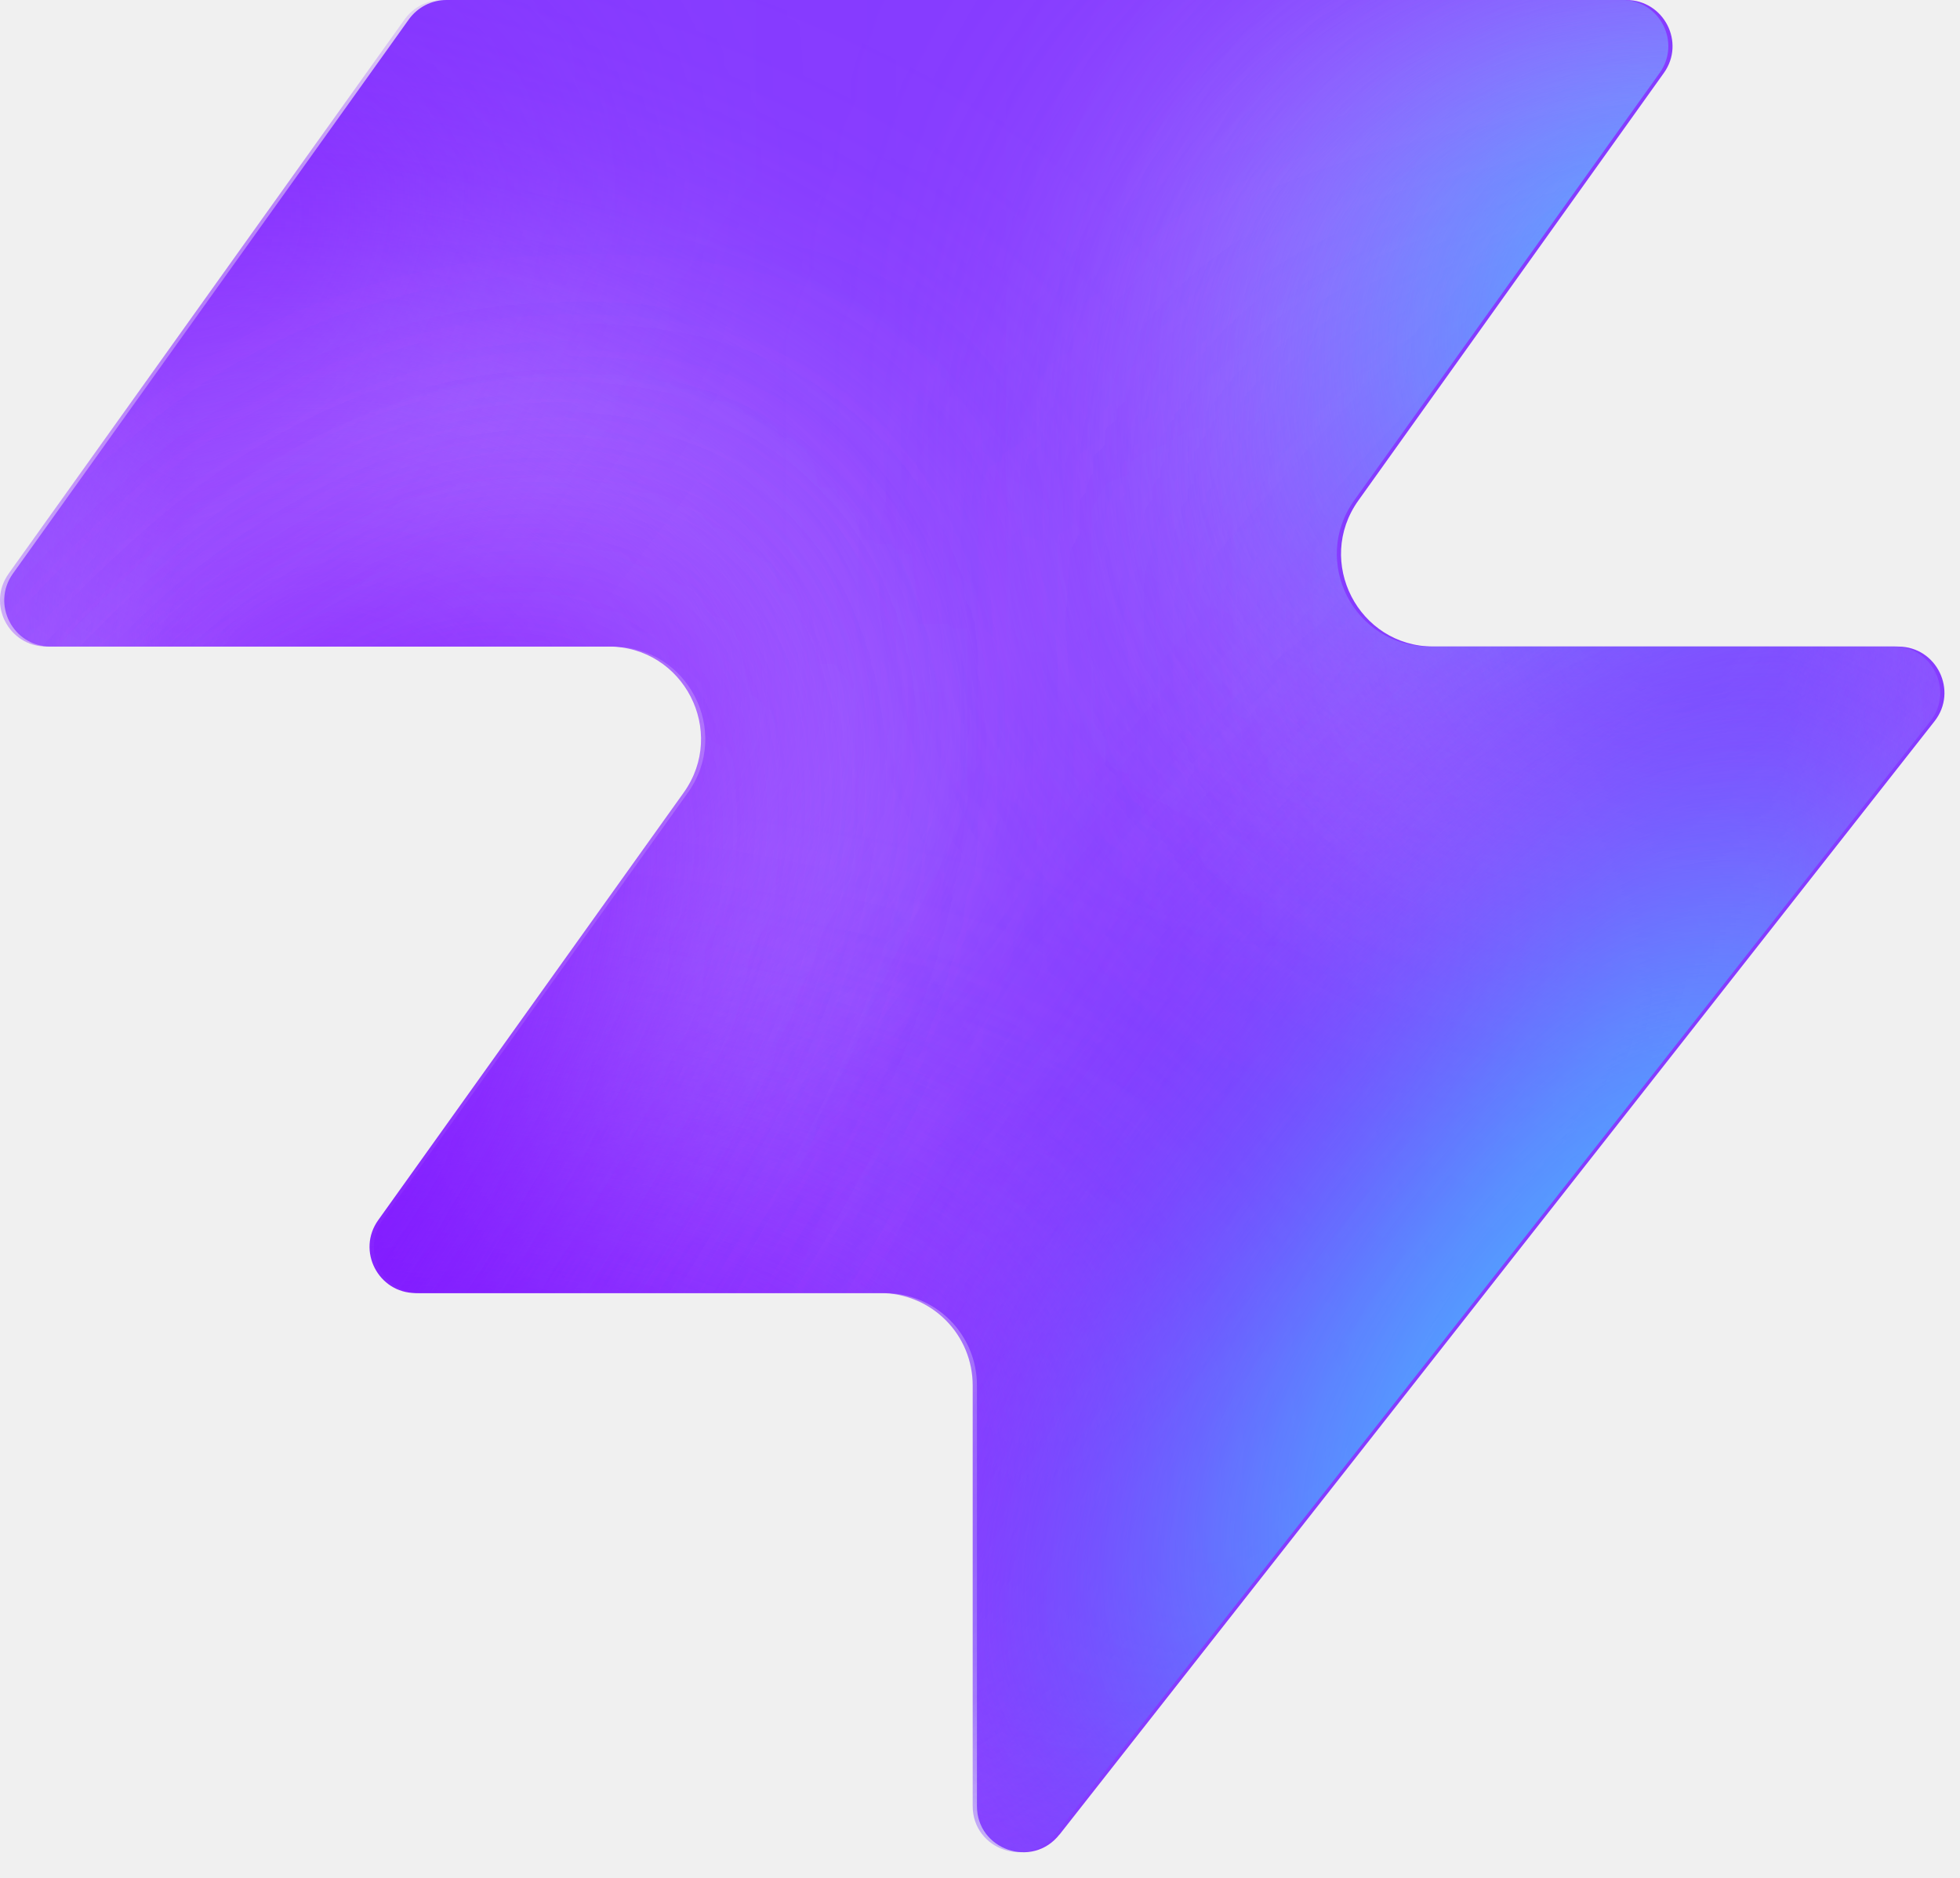
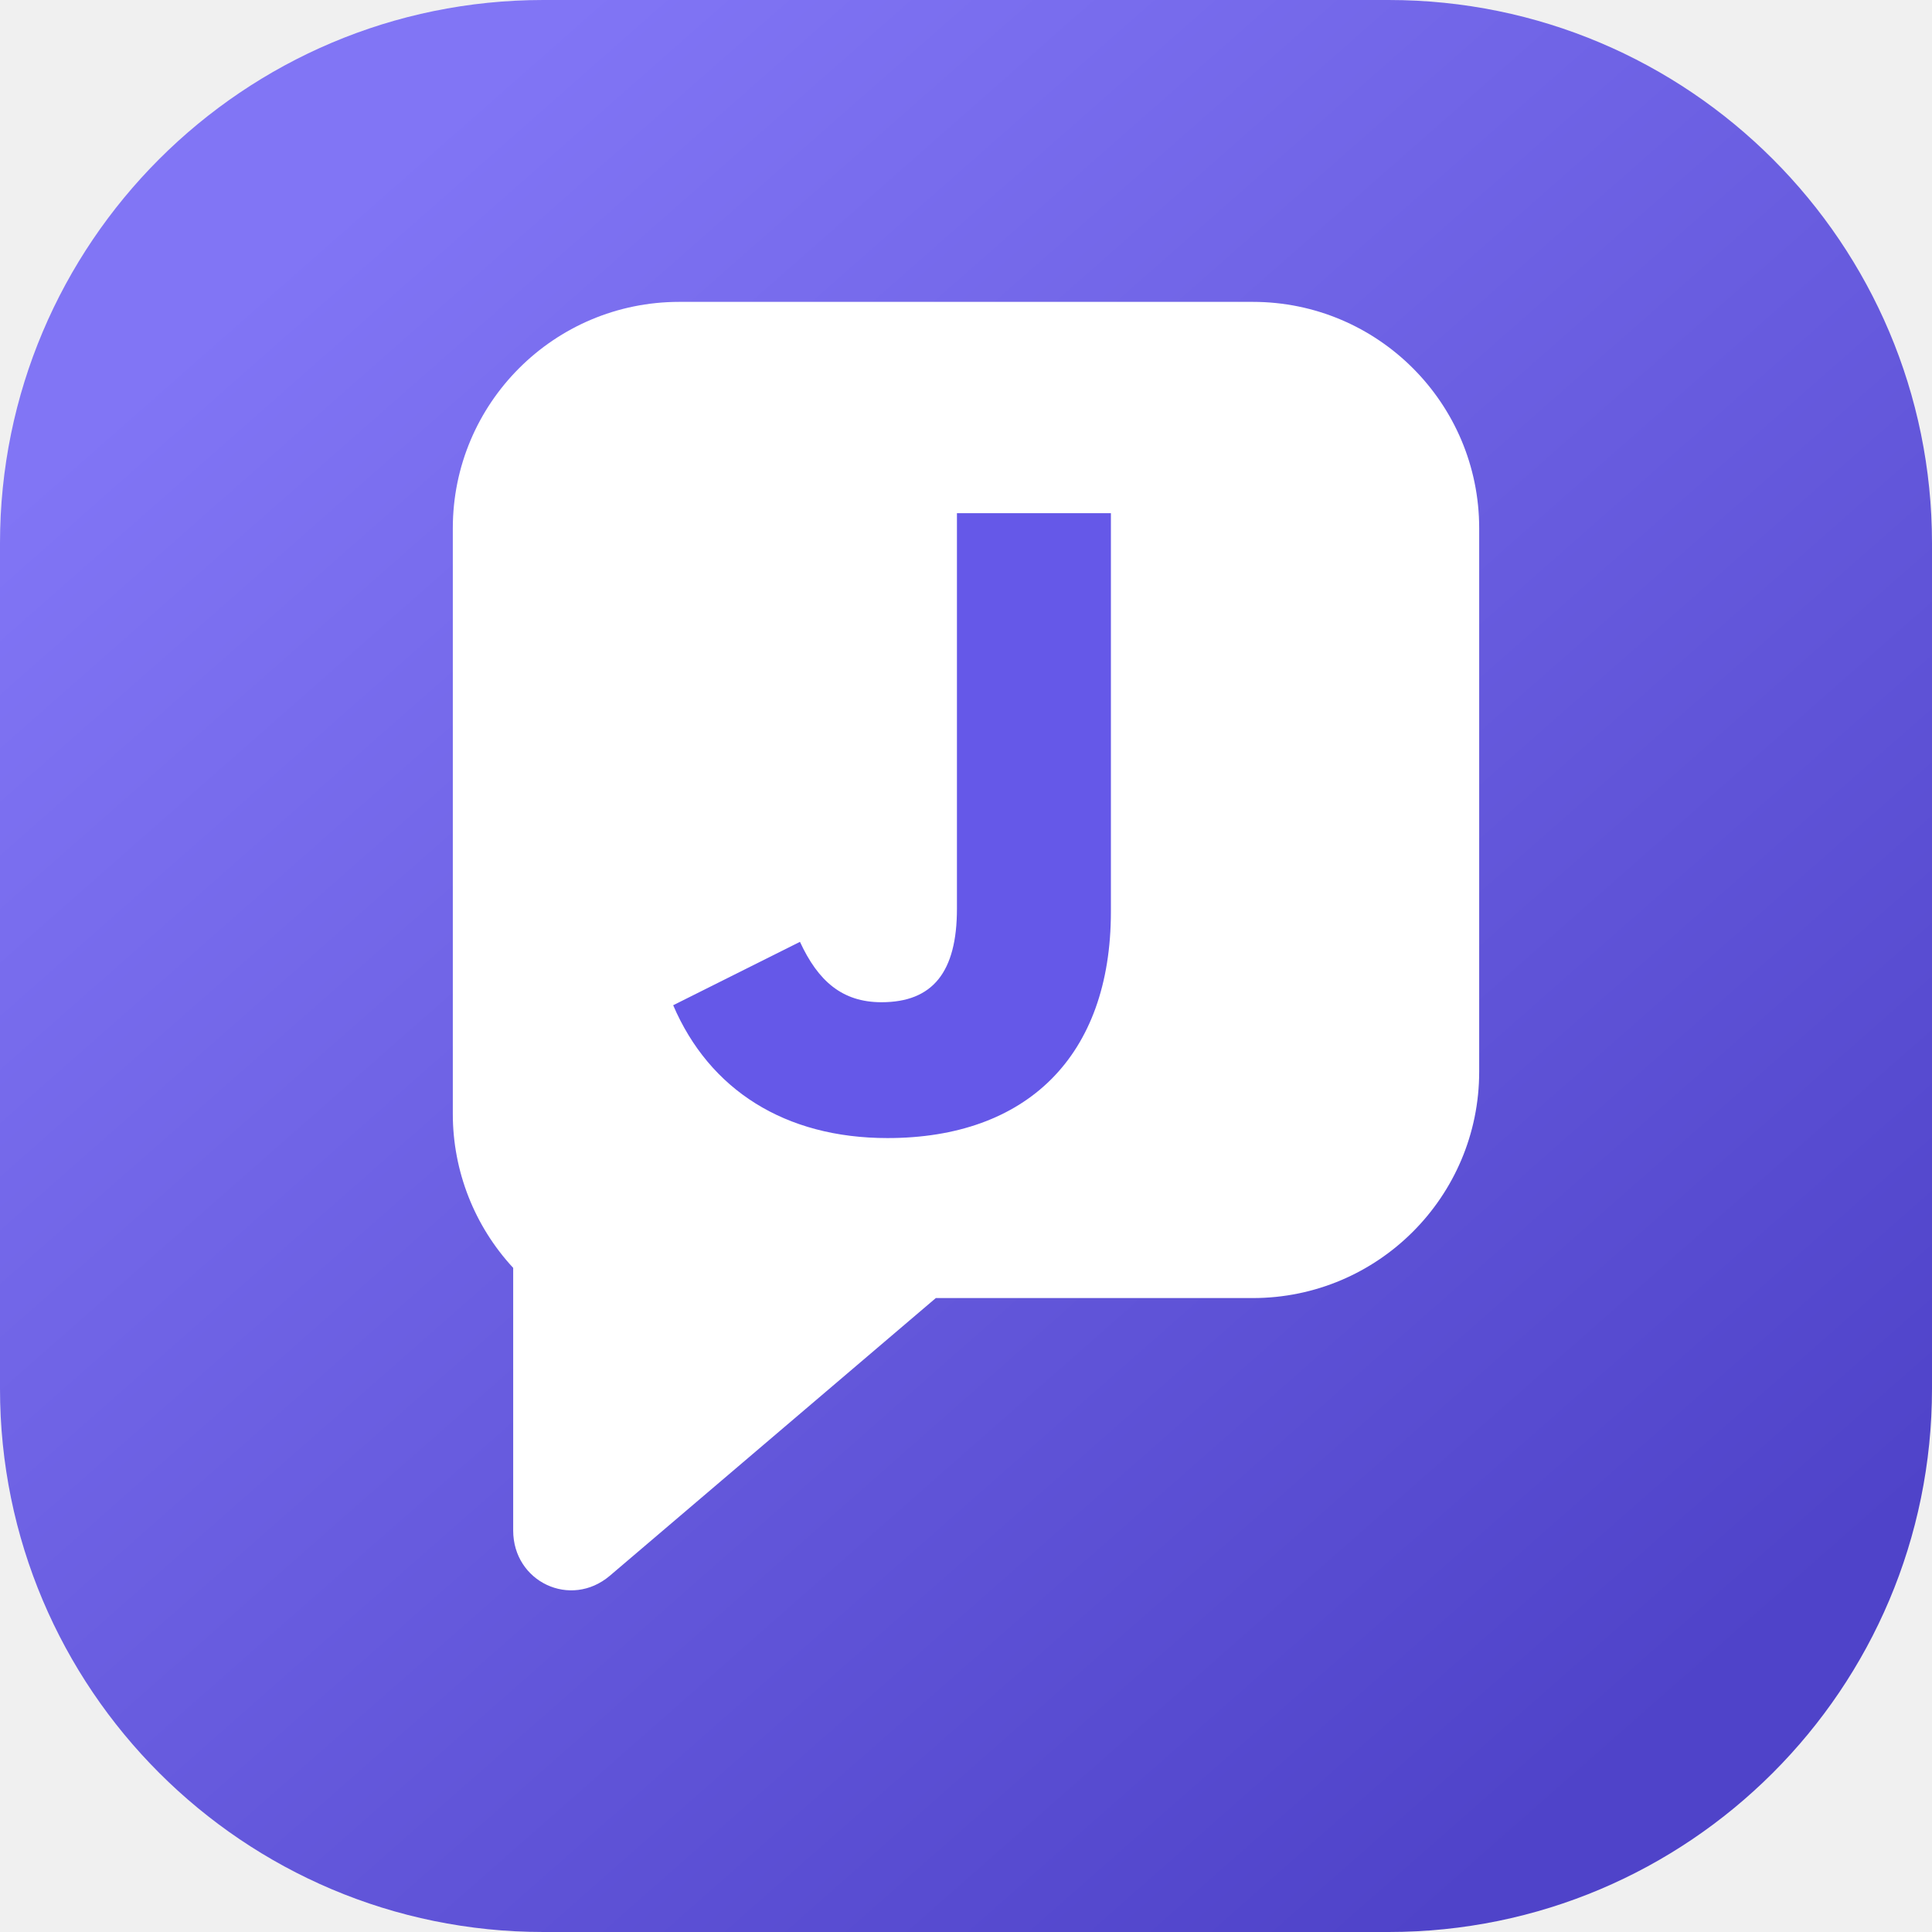
- <svg xmlns="http://www.w3.org/2000/svg" width="48" height="46" fill="none" viewBox="0 0 48 46">
-   <path fill="#863bff" d="M25.946 44.938c-.664.845-2.021.375-2.021-.698V33.937a2.26 2.26 0 0 0-2.262-2.262H10.287c-.92 0-1.456-1.04-.92-1.788l7.48-10.471c1.07-1.497 0-3.578-1.842-3.578H1.237c-.92 0-1.456-1.04-.92-1.788L10.013.474c.214-.297.556-.474.92-.474h28.894c.92 0 1.456 1.04.92 1.788l-7.48 10.471c-1.07 1.498 0 3.579 1.842 3.579h11.377c.943 0 1.473 1.088.89 1.83L25.947 44.94z" style="fill:#863bff;fill:color(display-p3 .525 .23 1);fill-opacity:1" />
-   <mask id="a" width="48" height="46" x="0" y="0" maskUnits="userSpaceOnUse" style="mask-type:alpha">
-     <path fill="#000" d="M25.842 44.938c-.664.844-2.021.375-2.021-.698V33.937a2.26 2.26 0 0 0-2.262-2.262H10.183c-.92 0-1.456-1.04-.92-1.788l7.48-10.471c1.07-1.498 0-3.579-1.842-3.579H1.133c-.92 0-1.456-1.04-.92-1.787L9.91.473c.214-.297.556-.474.92-.474h28.894c.92 0 1.456 1.04.92 1.788l-7.48 10.471c-1.07 1.498 0 3.578 1.842 3.578h11.377c.943 0 1.473 1.088.89 1.832L25.843 44.94z" style="fill:#000;fill-opacity:1" />
-   </mask>
-   <g mask="url(#a)">
-     <g filter="url(#b)">
-       <ellipse cx="5.508" cy="14.704" fill="#ede6ff" rx="5.508" ry="14.704" style="fill:#ede6ff;fill:color(display-p3 .927 .903 1);fill-opacity:1" transform="matrix(.00324 1 1 -.00324 -4.47 31.516)" />
-     </g>
-     <g filter="url(#c)">
-       <ellipse cx="10.399" cy="29.851" fill="#ede6ff" rx="10.399" ry="29.851" style="fill:#ede6ff;fill:color(display-p3 .927 .903 1);fill-opacity:1" transform="matrix(.00324 1 1 -.00324 -39.328 7.883)" />
-     </g>
-     <g filter="url(#d)">
-       <ellipse cx="5.508" cy="30.487" fill="#7e14ff" rx="5.508" ry="30.487" style="fill:#7e14ff;fill:color(display-p3 .492 .077 1);fill-opacity:1" transform="rotate(89.814 -25.913 -14.639)scale(1 -1)" />
-     </g>
-     <g filter="url(#e)">
-       <ellipse cx="5.508" cy="30.599" fill="#7e14ff" rx="5.508" ry="30.599" style="fill:#7e14ff;fill:color(display-p3 .492 .077 1);fill-opacity:1" transform="rotate(89.814 -32.644 -3.334)scale(1 -1)" />
-     </g>
-     <g filter="url(#f)">
-       <ellipse cx="5.508" cy="30.599" fill="#7e14ff" rx="5.508" ry="30.599" style="fill:#7e14ff;fill:color(display-p3 .492 .077 1);fill-opacity:1" transform="matrix(.00324 1 1 -.00324 -34.34 30.47)" />
-     </g>
-     <g filter="url(#g)">
-       <ellipse cx="14.072" cy="22.078" fill="#ede6ff" rx="14.072" ry="22.078" style="fill:#ede6ff;fill:color(display-p3 .927 .903 1);fill-opacity:1" transform="rotate(93.35 24.506 48.493)scale(-1 1)" />
-     </g>
-     <g filter="url(#h)">
-       <ellipse cx="3.47" cy="21.501" fill="#7e14ff" rx="3.47" ry="21.501" style="fill:#7e14ff;fill:color(display-p3 .492 .077 1);fill-opacity:1" transform="rotate(89.009 28.708 47.59)scale(-1 1)" />
-     </g>
-     <g filter="url(#i)">
-       <ellipse cx="3.47" cy="21.501" fill="#7e14ff" rx="3.47" ry="21.501" style="fill:#7e14ff;fill:color(display-p3 .492 .077 1);fill-opacity:1" transform="rotate(89.009 28.708 47.59)scale(-1 1)" />
-     </g>
-     <g filter="url(#j)">
-       <ellipse cx=".387" cy="8.972" fill="#7e14ff" rx="4.407" ry="29.108" style="fill:#7e14ff;fill:color(display-p3 .492 .077 1);fill-opacity:1" transform="rotate(39.51 .387 8.972)" />
-     </g>
-     <g filter="url(#k)">
-       <ellipse cx="47.523" cy="-6.092" fill="#7e14ff" rx="4.407" ry="29.108" style="fill:#7e14ff;fill:color(display-p3 .492 .077 1);fill-opacity:1" transform="rotate(37.892 47.523 -6.092)" />
-     </g>
-     <g filter="url(#l)">
-       <ellipse cx="41.412" cy="6.333" fill="#47bfff" rx="5.971" ry="9.665" style="fill:#47bfff;fill:color(display-p3 .28 .748 1);fill-opacity:1" transform="rotate(37.892 41.412 6.333)" />
-     </g>
-     <g filter="url(#m)">
-       <ellipse cx="-1.879" cy="38.332" fill="#7e14ff" rx="4.407" ry="29.108" style="fill:#7e14ff;fill:color(display-p3 .492 .077 1);fill-opacity:1" transform="rotate(37.892 -1.88 38.332)" />
-     </g>
-     <g filter="url(#n)">
-       <ellipse cx="-1.879" cy="38.332" fill="#7e14ff" rx="4.407" ry="29.108" style="fill:#7e14ff;fill:color(display-p3 .492 .077 1);fill-opacity:1" transform="rotate(37.892 -1.88 38.332)" />
-     </g>
-     <g filter="url(#o)">
-       <ellipse cx="35.651" cy="29.907" fill="#7e14ff" rx="4.407" ry="29.108" style="fill:#7e14ff;fill:color(display-p3 .492 .077 1);fill-opacity:1" transform="rotate(37.892 35.651 29.907)" />
-     </g>
-     <g filter="url(#p)">
-       <ellipse cx="38.418" cy="32.4" fill="#47bfff" rx="5.971" ry="15.297" style="fill:#47bfff;fill:color(display-p3 .28 .748 1);fill-opacity:1" transform="rotate(37.892 38.418 32.4)" />
-     </g>
-   </g>
+ <svg xmlns="http://www.w3.org/2000/svg" viewBox="0 0 64 64">
  <defs>
-     <filter id="b" width="60.045" height="41.654" x="-19.77" y="16.149" color-interpolation-filters="sRGB" filterUnits="userSpaceOnUse">
-       <feFlood flood-opacity="0" result="BackgroundImageFix" />
-       <feBlend in="SourceGraphic" in2="BackgroundImageFix" result="shape" />
-       <feGaussianBlur result="effect1_foregroundBlur_2002_17158" stdDeviation="7.659" />
-     </filter>
-     <filter id="c" width="90.34" height="51.437" x="-54.613" y="-7.533" color-interpolation-filters="sRGB" filterUnits="userSpaceOnUse">
-       <feFlood flood-opacity="0" result="BackgroundImageFix" />
-       <feBlend in="SourceGraphic" in2="BackgroundImageFix" result="shape" />
-       <feGaussianBlur result="effect1_foregroundBlur_2002_17158" stdDeviation="7.659" />
-     </filter>
-     <filter id="d" width="79.355" height="29.4" x="-49.64" y="2.03" color-interpolation-filters="sRGB" filterUnits="userSpaceOnUse">
-       <feFlood flood-opacity="0" result="BackgroundImageFix" />
-       <feBlend in="SourceGraphic" in2="BackgroundImageFix" result="shape" />
-       <feGaussianBlur result="effect1_foregroundBlur_2002_17158" stdDeviation="4.596" />
-     </filter>
-     <filter id="e" width="79.579" height="29.4" x="-45.045" y="20.029" color-interpolation-filters="sRGB" filterUnits="userSpaceOnUse">
-       <feFlood flood-opacity="0" result="BackgroundImageFix" />
-       <feBlend in="SourceGraphic" in2="BackgroundImageFix" result="shape" />
-       <feGaussianBlur result="effect1_foregroundBlur_2002_17158" stdDeviation="4.596" />
-     </filter>
-     <filter id="f" width="79.579" height="29.4" x="-43.513" y="21.178" color-interpolation-filters="sRGB" filterUnits="userSpaceOnUse">
-       <feFlood flood-opacity="0" result="BackgroundImageFix" />
-       <feBlend in="SourceGraphic" in2="BackgroundImageFix" result="shape" />
-       <feGaussianBlur result="effect1_foregroundBlur_2002_17158" stdDeviation="4.596" />
-     </filter>
-     <filter id="g" width="74.749" height="58.852" x="15.756" y="-17.901" color-interpolation-filters="sRGB" filterUnits="userSpaceOnUse">
-       <feFlood flood-opacity="0" result="BackgroundImageFix" />
-       <feBlend in="SourceGraphic" in2="BackgroundImageFix" result="shape" />
-       <feGaussianBlur result="effect1_foregroundBlur_2002_17158" stdDeviation="7.659" />
-     </filter>
-     <filter id="h" width="61.377" height="25.362" x="23.548" y="2.284" color-interpolation-filters="sRGB" filterUnits="userSpaceOnUse">
-       <feFlood flood-opacity="0" result="BackgroundImageFix" />
-       <feBlend in="SourceGraphic" in2="BackgroundImageFix" result="shape" />
-       <feGaussianBlur result="effect1_foregroundBlur_2002_17158" stdDeviation="4.596" />
-     </filter>
-     <filter id="i" width="61.377" height="25.362" x="23.548" y="2.284" color-interpolation-filters="sRGB" filterUnits="userSpaceOnUse">
-       <feFlood flood-opacity="0" result="BackgroundImageFix" />
-       <feBlend in="SourceGraphic" in2="BackgroundImageFix" result="shape" />
-       <feGaussianBlur result="effect1_foregroundBlur_2002_17158" stdDeviation="4.596" />
-     </filter>
-     <filter id="j" width="56.045" height="63.649" x="-27.636" y="-22.853" color-interpolation-filters="sRGB" filterUnits="userSpaceOnUse">
-       <feFlood flood-opacity="0" result="BackgroundImageFix" />
-       <feBlend in="SourceGraphic" in2="BackgroundImageFix" result="shape" />
-       <feGaussianBlur result="effect1_foregroundBlur_2002_17158" stdDeviation="4.596" />
-     </filter>
-     <filter id="k" width="54.814" height="64.646" x="20.116" y="-38.415" color-interpolation-filters="sRGB" filterUnits="userSpaceOnUse">
-       <feFlood flood-opacity="0" result="BackgroundImageFix" />
-       <feBlend in="SourceGraphic" in2="BackgroundImageFix" result="shape" />
-       <feGaussianBlur result="effect1_foregroundBlur_2002_17158" stdDeviation="4.596" />
-     </filter>
-     <filter id="l" width="33.541" height="35.313" x="24.641" y="-11.323" color-interpolation-filters="sRGB" filterUnits="userSpaceOnUse">
-       <feFlood flood-opacity="0" result="BackgroundImageFix" />
-       <feBlend in="SourceGraphic" in2="BackgroundImageFix" result="shape" />
-       <feGaussianBlur result="effect1_foregroundBlur_2002_17158" stdDeviation="4.596" />
-     </filter>
-     <filter id="m" width="54.814" height="64.646" x="-29.286" y="6.009" color-interpolation-filters="sRGB" filterUnits="userSpaceOnUse">
-       <feFlood flood-opacity="0" result="BackgroundImageFix" />
-       <feBlend in="SourceGraphic" in2="BackgroundImageFix" result="shape" />
-       <feGaussianBlur result="effect1_foregroundBlur_2002_17158" stdDeviation="4.596" />
-     </filter>
-     <filter id="n" width="54.814" height="64.646" x="-29.286" y="6.009" color-interpolation-filters="sRGB" filterUnits="userSpaceOnUse">
-       <feFlood flood-opacity="0" result="BackgroundImageFix" />
-       <feBlend in="SourceGraphic" in2="BackgroundImageFix" result="shape" />
-       <feGaussianBlur result="effect1_foregroundBlur_2002_17158" stdDeviation="4.596" />
-     </filter>
-     <filter id="o" width="54.814" height="64.646" x="8.244" y="-2.416" color-interpolation-filters="sRGB" filterUnits="userSpaceOnUse">
-       <feFlood flood-opacity="0" result="BackgroundImageFix" />
-       <feBlend in="SourceGraphic" in2="BackgroundImageFix" result="shape" />
-       <feGaussianBlur result="effect1_foregroundBlur_2002_17158" stdDeviation="4.596" />
-     </filter>
-     <filter id="p" width="39.409" height="43.623" x="18.713" y="10.588" color-interpolation-filters="sRGB" filterUnits="userSpaceOnUse">
-       <feFlood flood-opacity="0" result="BackgroundImageFix" />
-       <feBlend in="SourceGraphic" in2="BackgroundImageFix" result="shape" />
-       <feGaussianBlur result="effect1_foregroundBlur_2002_17158" stdDeviation="4.596" />
-     </filter>
+     <linearGradient id="background" x1="10" y1="8" x2="54" y2="58" gradientUnits="userSpaceOnUse">
+       <stop stop-color="#8175f5" />
+       <stop offset="1" stop-color="#4f43c9" />
+     </linearGradient>
  </defs>
+   <rect width="64" height="64" rx="18" fill="url(#background)" />
+   <path d="M15 17.5A7.5 7.5 0 0 1 22.5 10h19A7.5 7.5 0 0 1 49 17.5v18a7.5 7.5 0 0 1-7.5 7.5H31l-10.8 9.2c-1.3 1.1-3.2.2-3.2-1.5V42a7.5 7.5 0 0 1-2-5.1V17.5Z" fill="#fff" />
+   <path d="M36.8 17v13.2c0 4.8-2.8 7.5-7.4 7.5-3.4 0-5.9-1.6-7.1-4.4l4.2-2.1c.6 1.3 1.4 2 2.7 2 1.7 0 2.5-1 2.5-3.1V17h5.1Z" fill="#6558e8" />
</svg>
